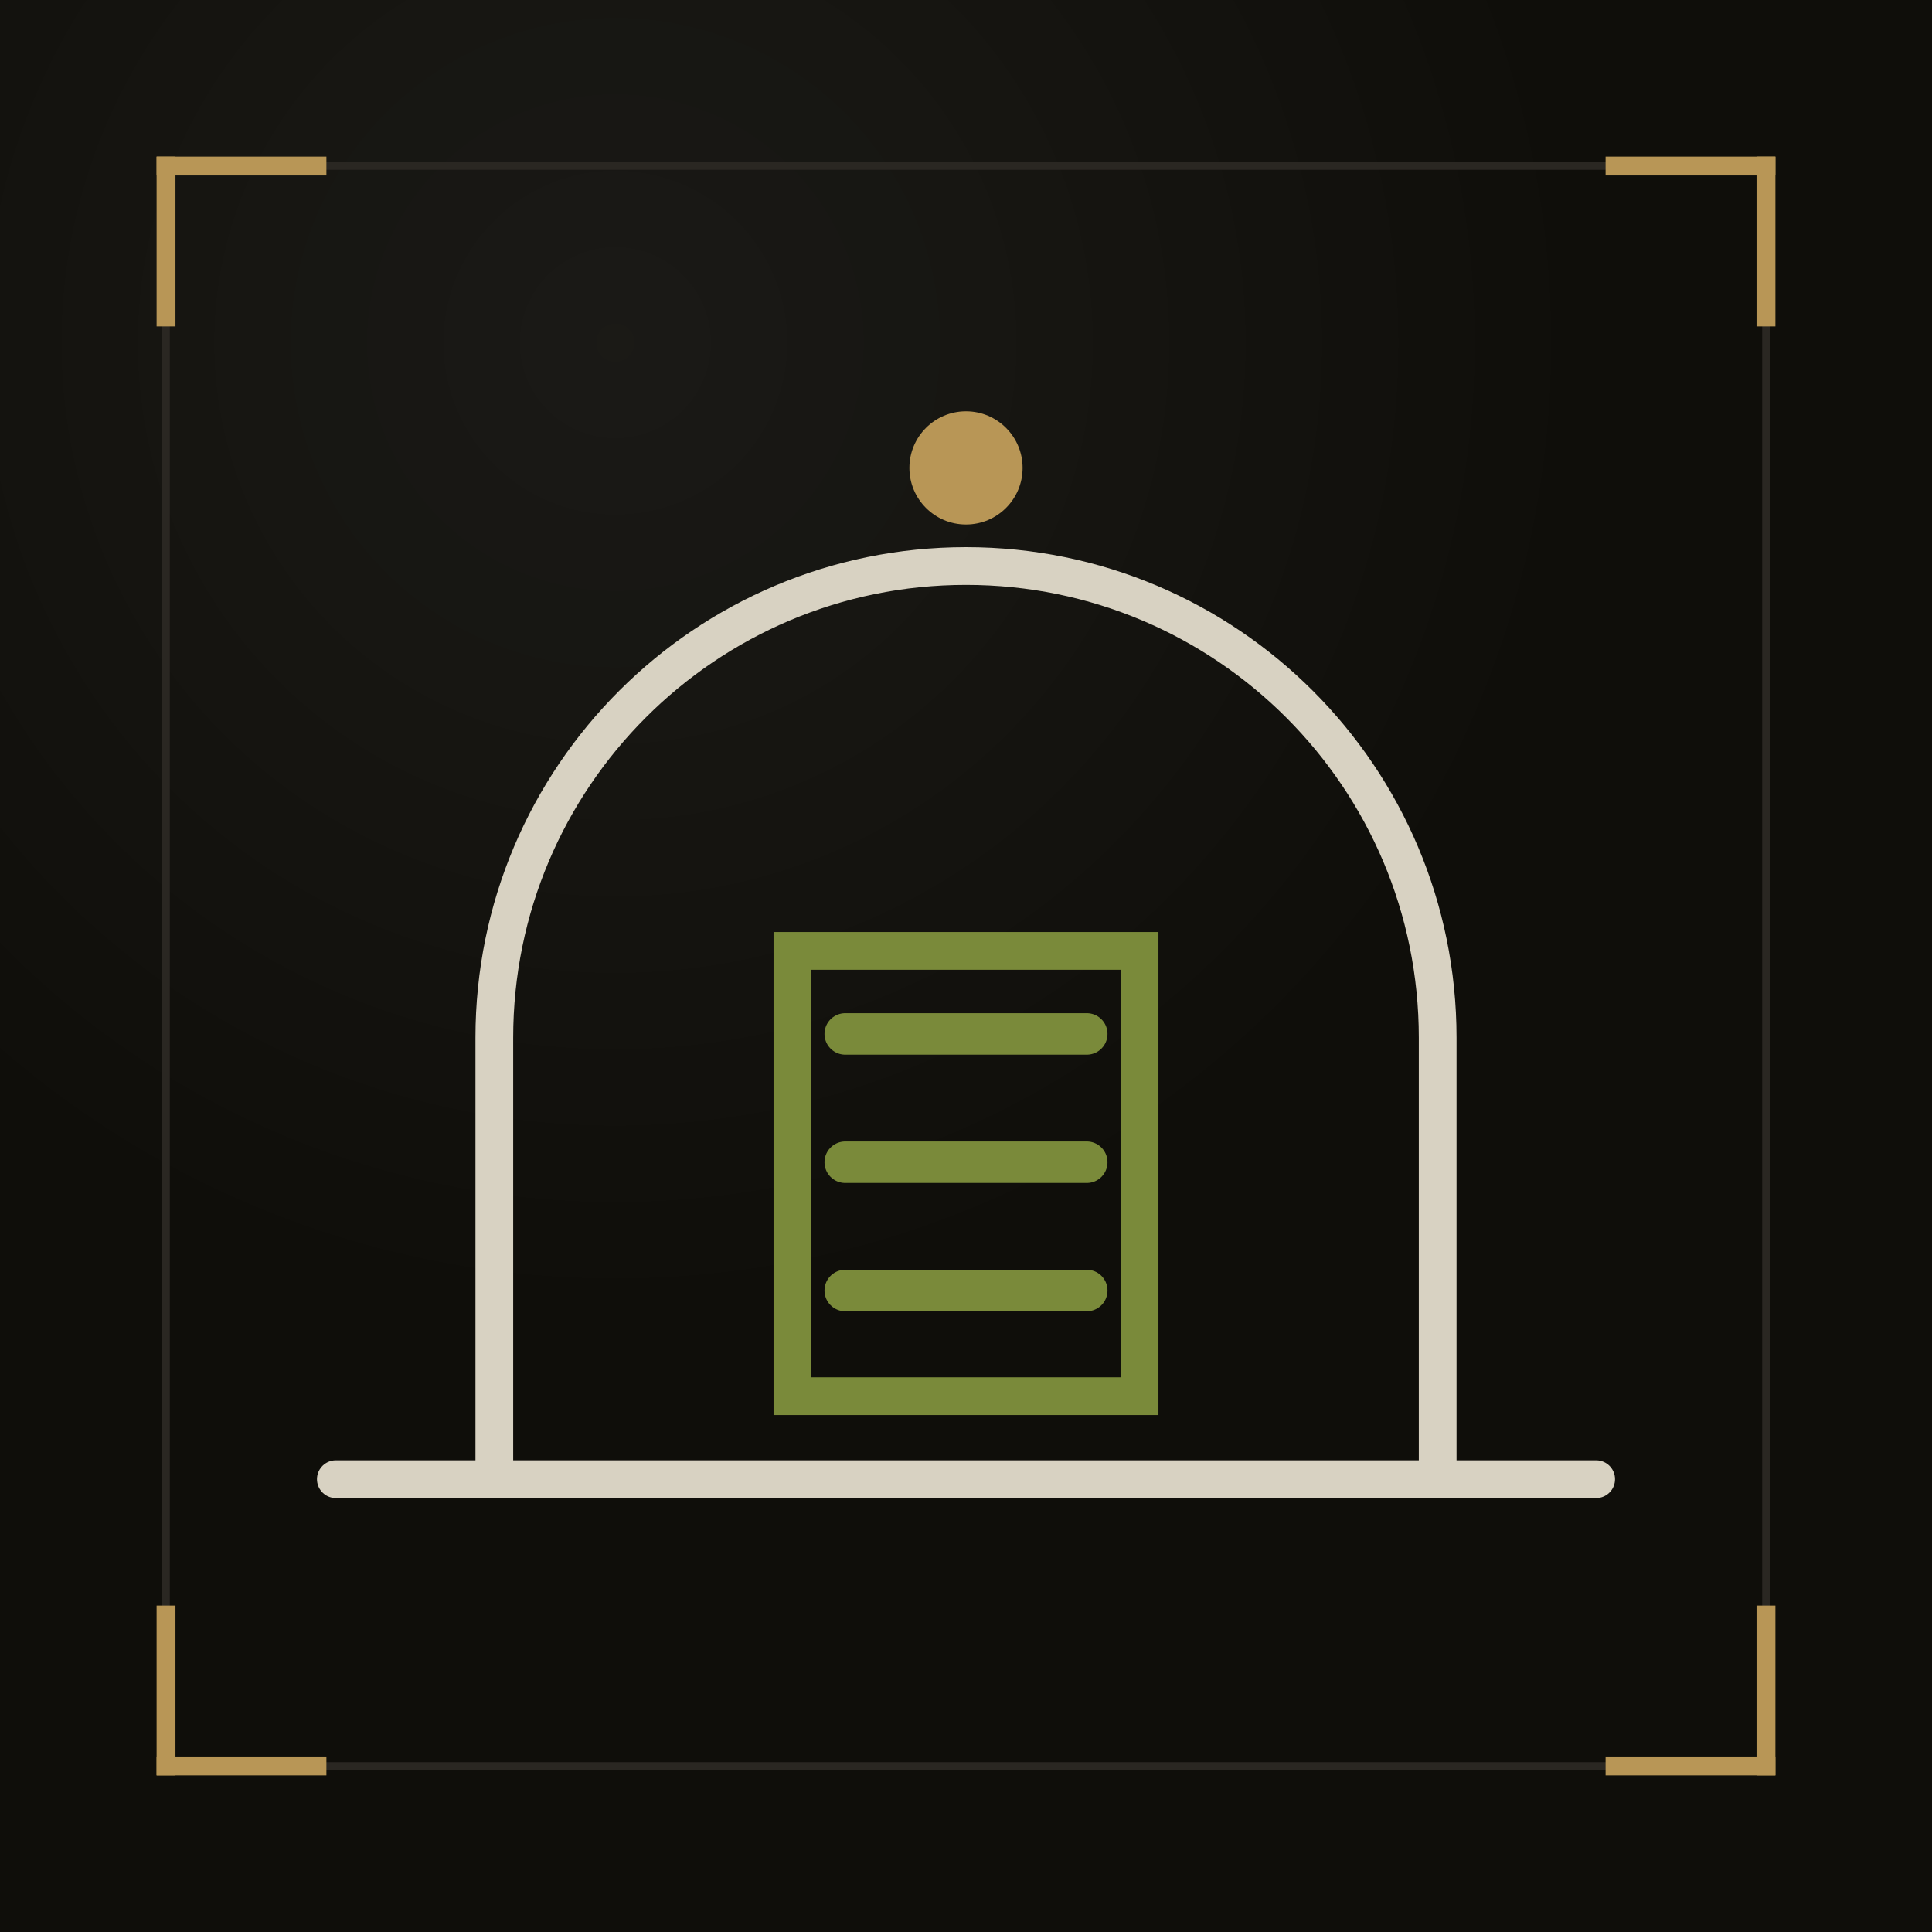
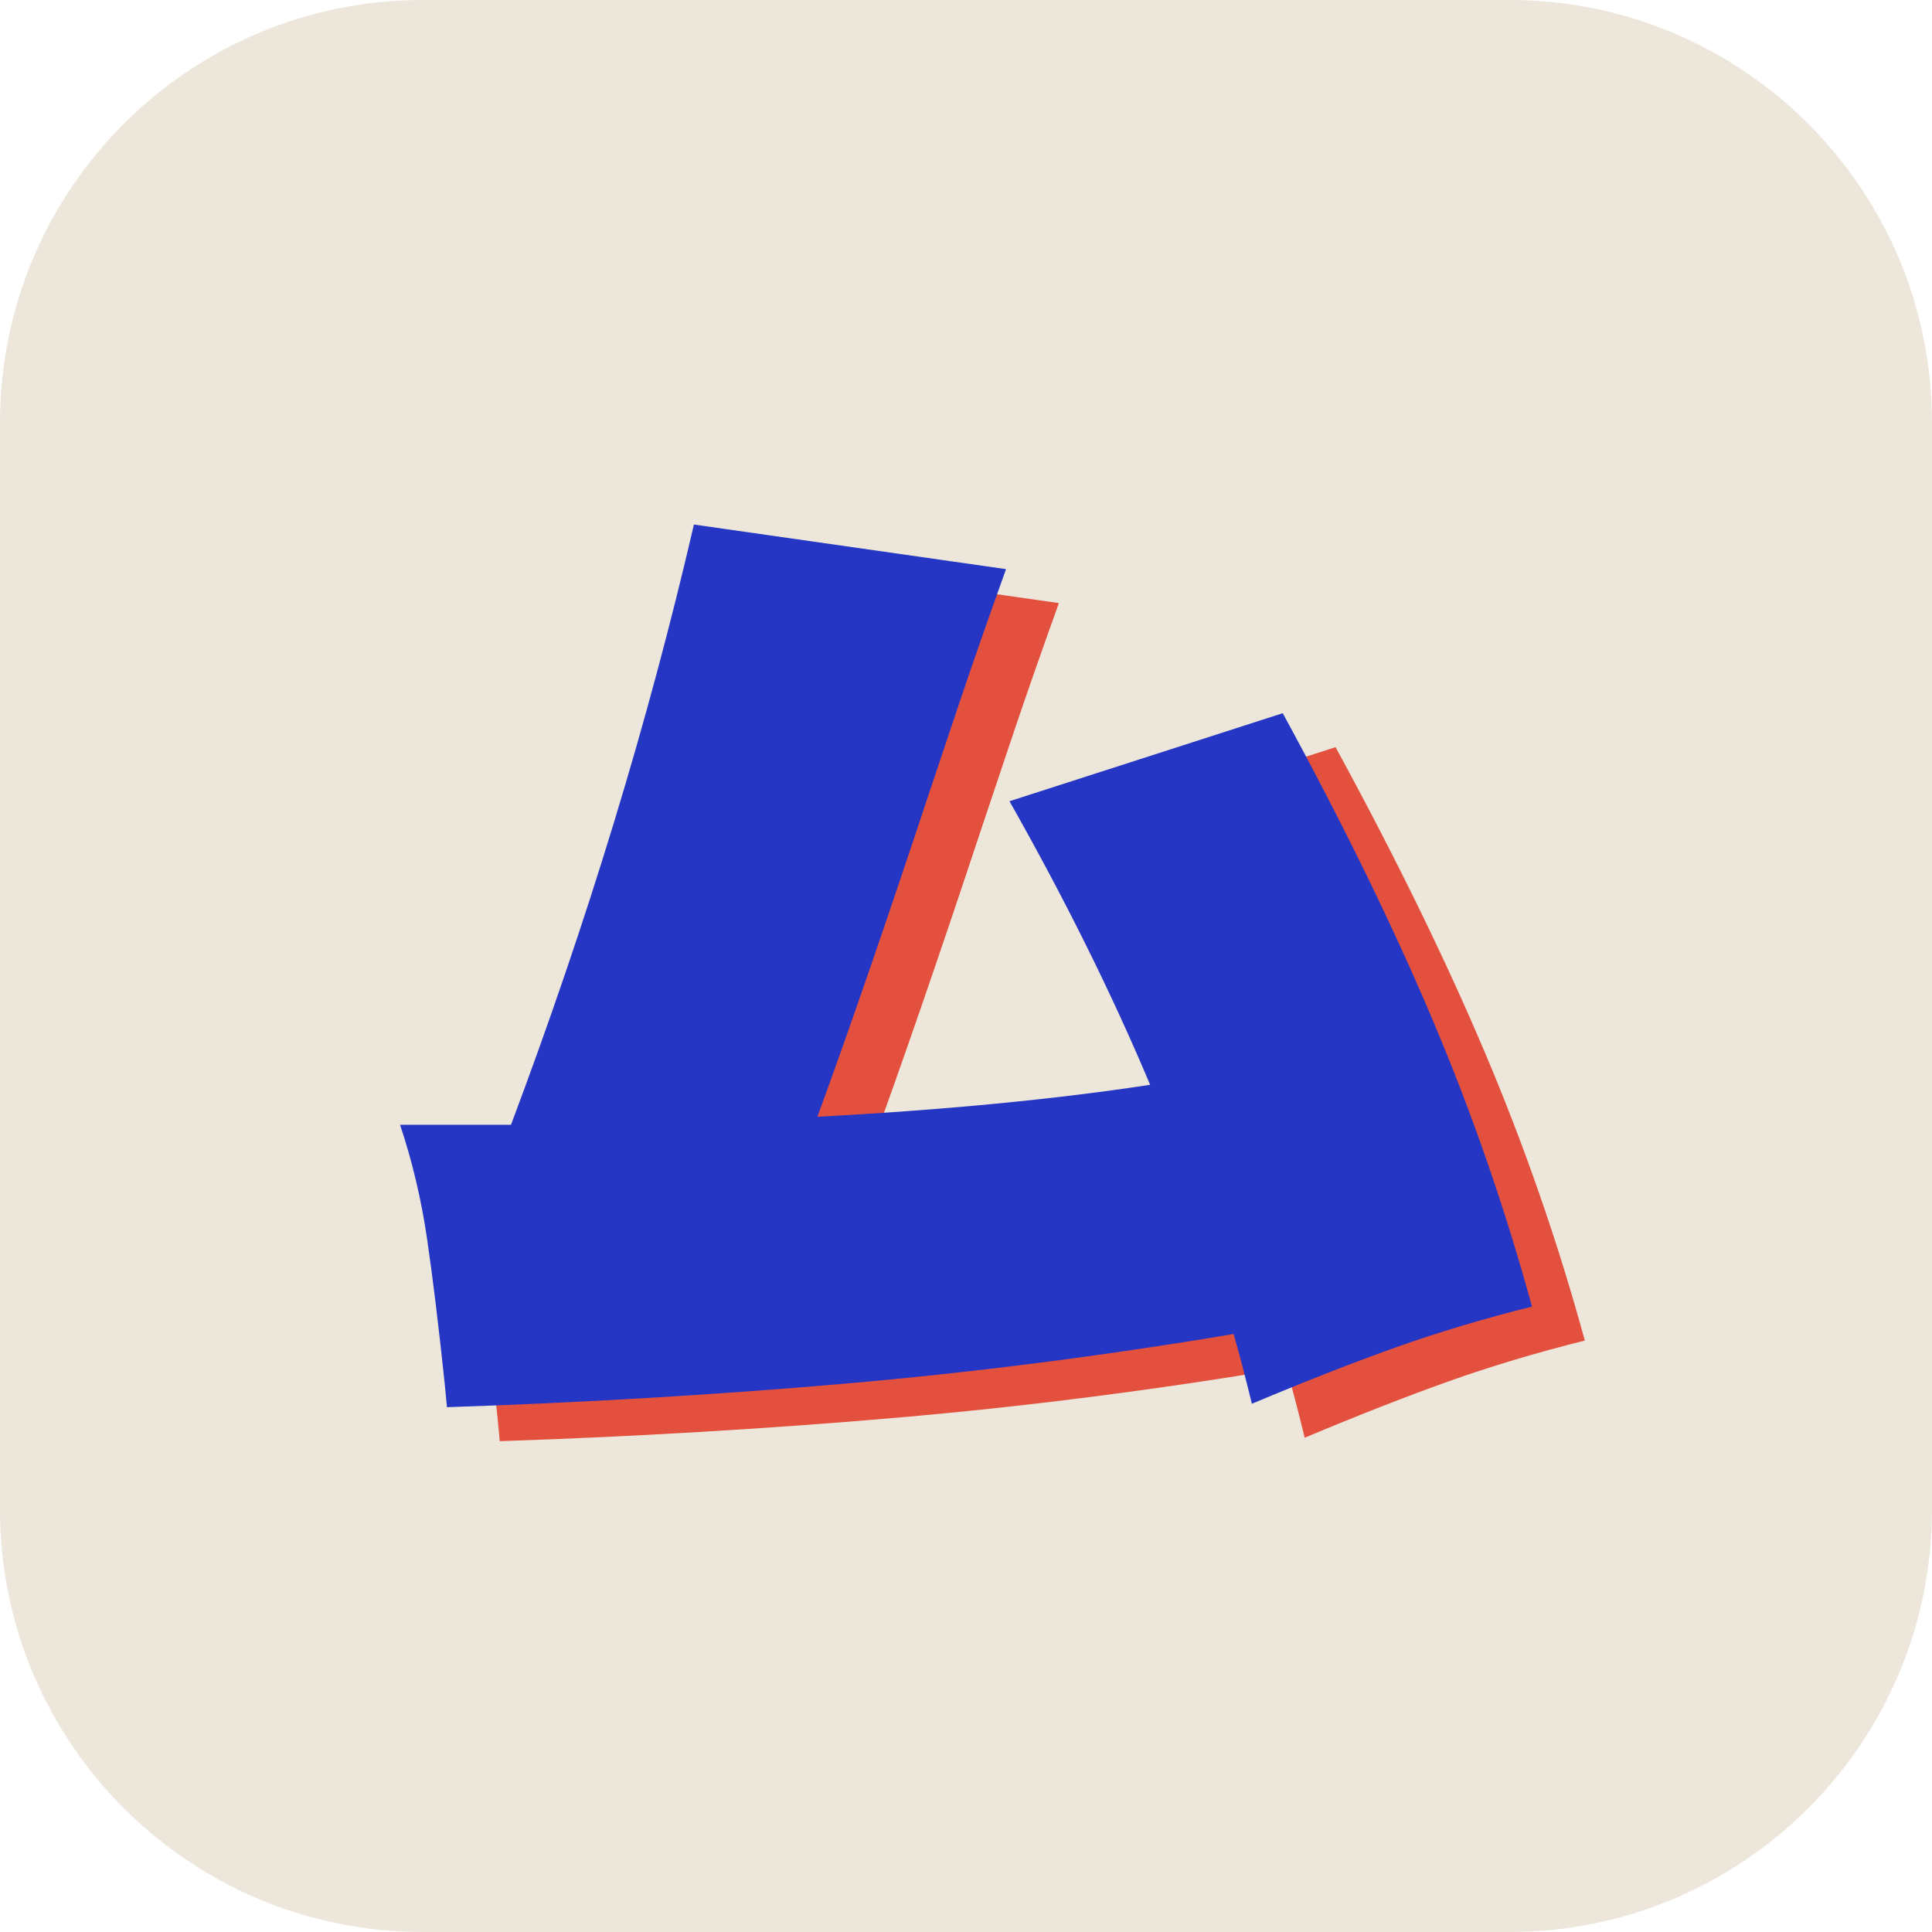
<svg xmlns="http://www.w3.org/2000/svg" viewBox="0 0 512 512" width="512" height="512">
-   <defs>
-     <radialGradient id="glow" cx="32%" cy="18%">
-       <stop offset="0" stop-color="#ffffff" stop-opacity="0.05" />
-       <stop offset="1" stop-color="#ffffff" stop-opacity="0" />
-     </radialGradient>
-   </defs>
-   <rect width="512" height="512" fill="#0f0e0a" />
-   <rect width="512" height="512" fill="url(#glow)" />
-   <rect x="44" y="44" width="424" height="424" fill="none" stroke="#2a2722" stroke-width="2" />
-   <g stroke="#b89656" stroke-width="5" stroke-linecap="square">
-     <line x1="44" y1="44" x2="84" y2="44" />
-     <line x1="44" y1="44" x2="44" y2="84" />
-     <line x1="468" y1="44" x2="428" y2="44" />
-     <line x1="468" y1="44" x2="468" y2="84" />
-     <line x1="44" y1="468" x2="84" y2="468" />
-     <line x1="44" y1="468" x2="44" y2="428" />
-     <line x1="468" y1="468" x2="428" y2="468" />
-     <line x1="468" y1="468" x2="468" y2="428" />
+   <rect width="512" height="512" rx="112" fill="#ece7da" />
+   <g fill="#e2402e" opacity="0.9" transform="translate(14 9)">
+     <path transform="translate(103.6 370.5) scale(0.303 -0.303)" d="M753 -5Q744 32 737 56Q564 27 396.0 12.5Q228 -2 49 -8L47 13Q39 89 31.5 140.0Q24 191 8 239H105Q205 505 265 764L538 725Q515 661 498.5 612.0Q482 563 471 530Q414 358 373 246Q540 255 664 274Q614 393 541 522L780 599Q859 454 911.0 331.0Q963 208 998 80Q934 64 878.0 44.0Q822 24 753 -5Z" />
  </g>
-   <path d="M131 392 V275 A125 125 0 0 1 381 275 V392" fill="none" stroke="#d8d2c2" stroke-width="10" stroke-linejoin="round" />
-   <line x1="89" y1="392" x2="423" y2="392" stroke="#d8d2c2" stroke-width="10" stroke-linecap="round" />
-   <circle cx="256" cy="124" r="15" fill="#b89656" />
-   <rect x="210" y="252" width="92" height="118" fill="none" stroke="#7a8a3a" stroke-width="10" />
-   <g stroke="#7a8a3a" stroke-width="11" stroke-linecap="round">
-     <line x1="224" y1="274" x2="288" y2="274" />
-     <line x1="224" y1="308" x2="288" y2="308" />
-     <line x1="224" y1="342" x2="288" y2="342" />
+   <g fill="#2636c4">
+     <path transform="translate(103.6 370.5) scale(0.303 -0.303)" d="M753 -5Q744 32 737 56Q564 27 396.0 12.5Q228 -2 49 -8L47 13Q39 89 31.5 140.0Q24 191 8 239H105Q205 505 265 764L538 725Q515 661 498.5 612.0Q482 563 471 530Q414 358 373 246Q540 255 664 274Q614 393 541 522L780 599Q859 454 911.0 331.0Q963 208 998 80Q934 64 878.0 44.0Q822 24 753 -5Z" />
  </g>
</svg>
